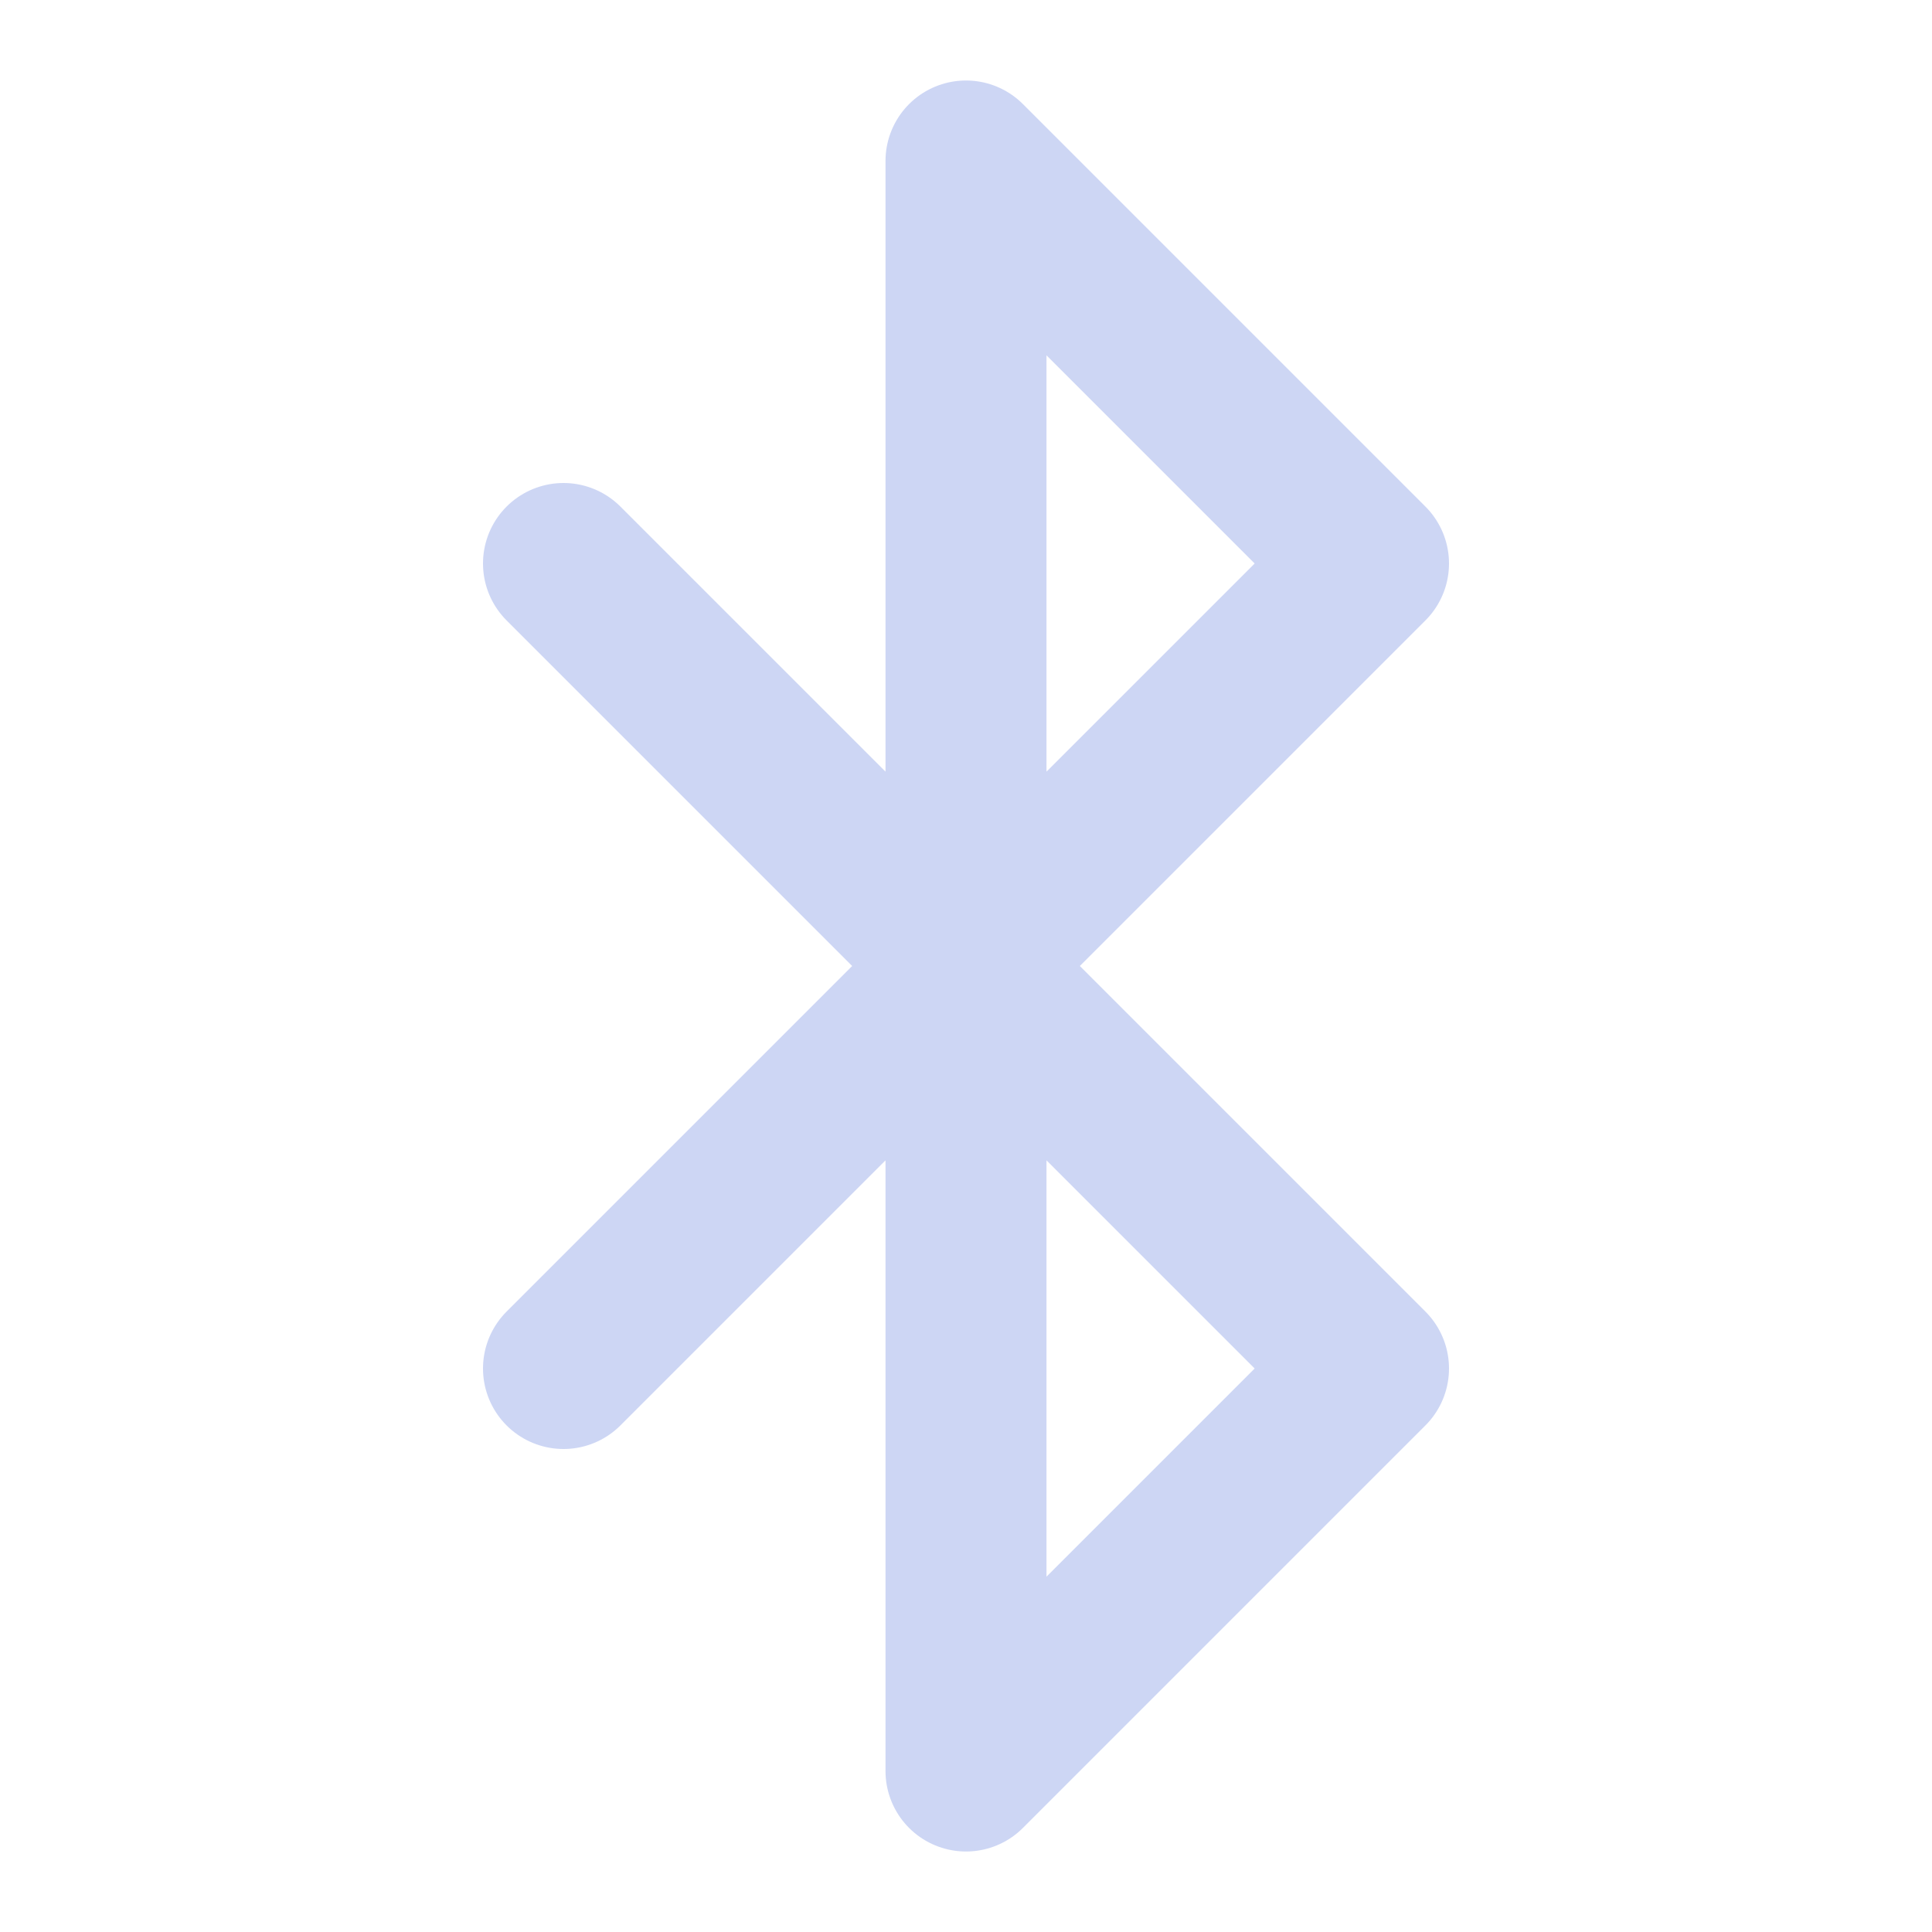
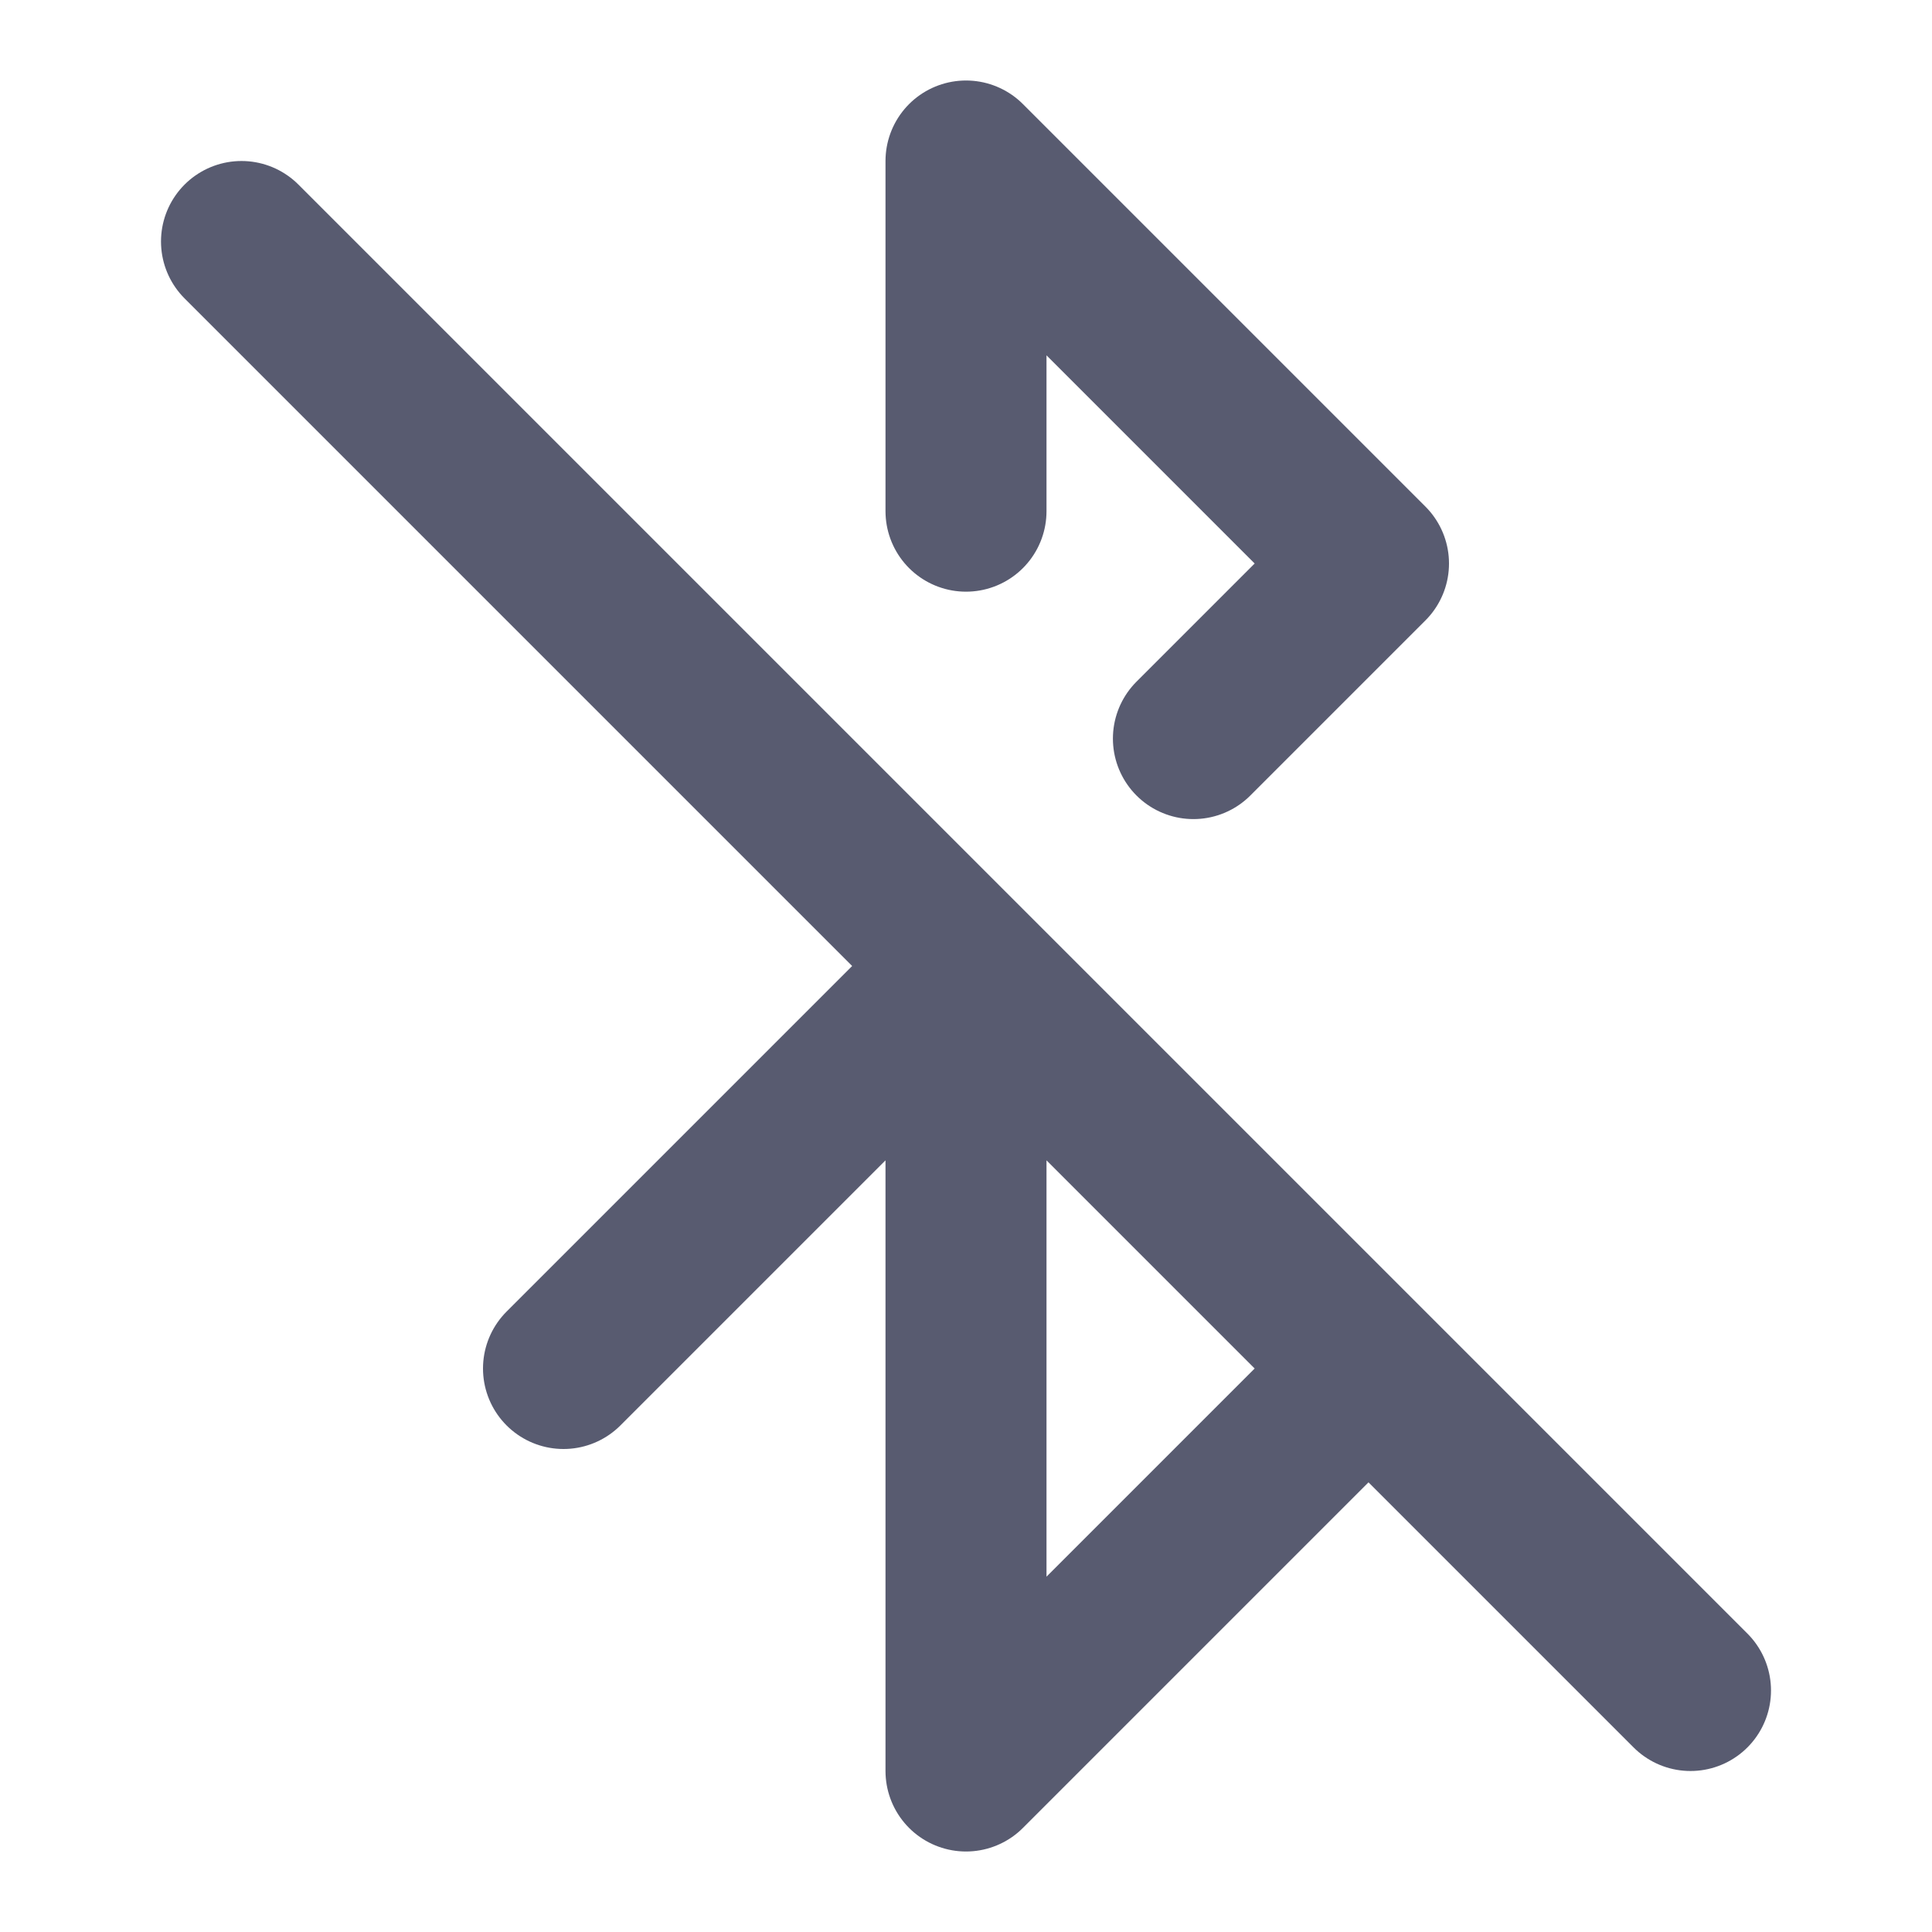
<svg xmlns="http://www.w3.org/2000/svg" width="800px" height="800px" viewBox="0 0 24 24" fill="none">
-   <path d="M7 17L17 7L12 2V22L17 17L7 7" stroke="#cdd6f4" stroke-width="2" stroke-linecap="round" stroke-linejoin="round" />
+   <path d="M7 17L12 12M17 17L12 22V12M3 3L12 12M21 21L12 12M14.825 9.175L17 7L12 2V6.35" stroke="#585b70" stroke-width="2" stroke-linecap="round" stroke-linejoin="round" />
</svg>
